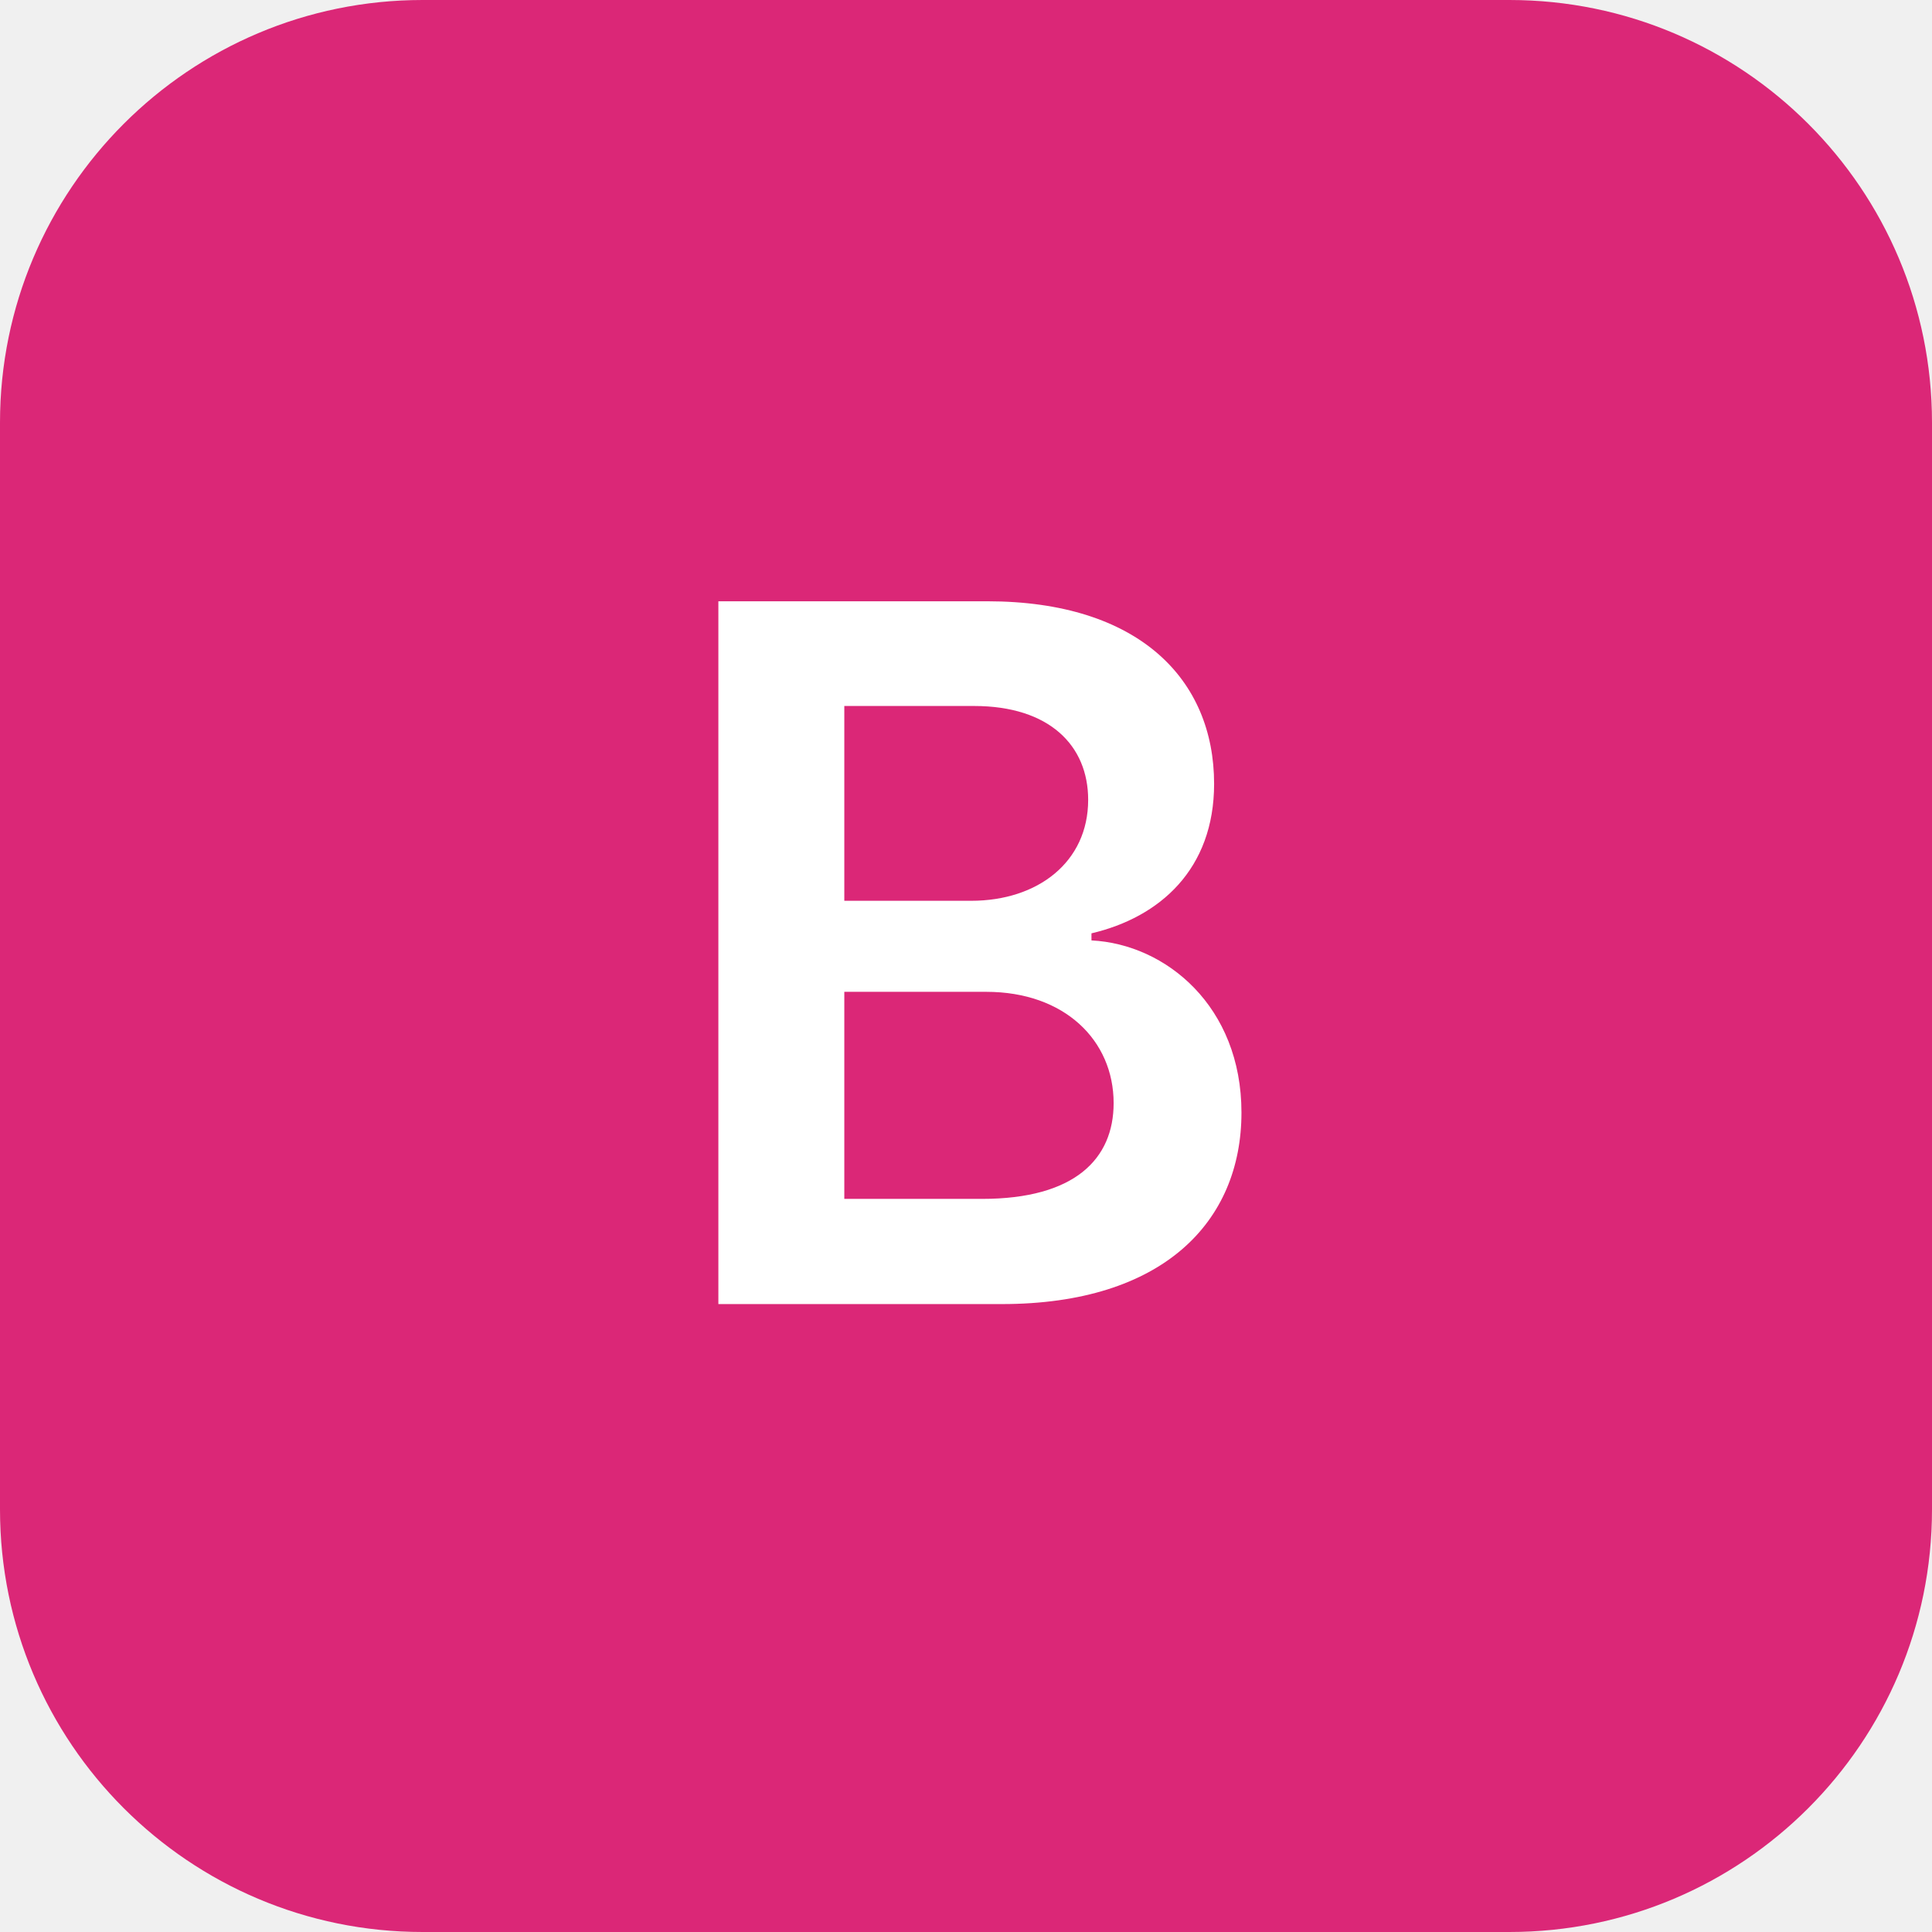
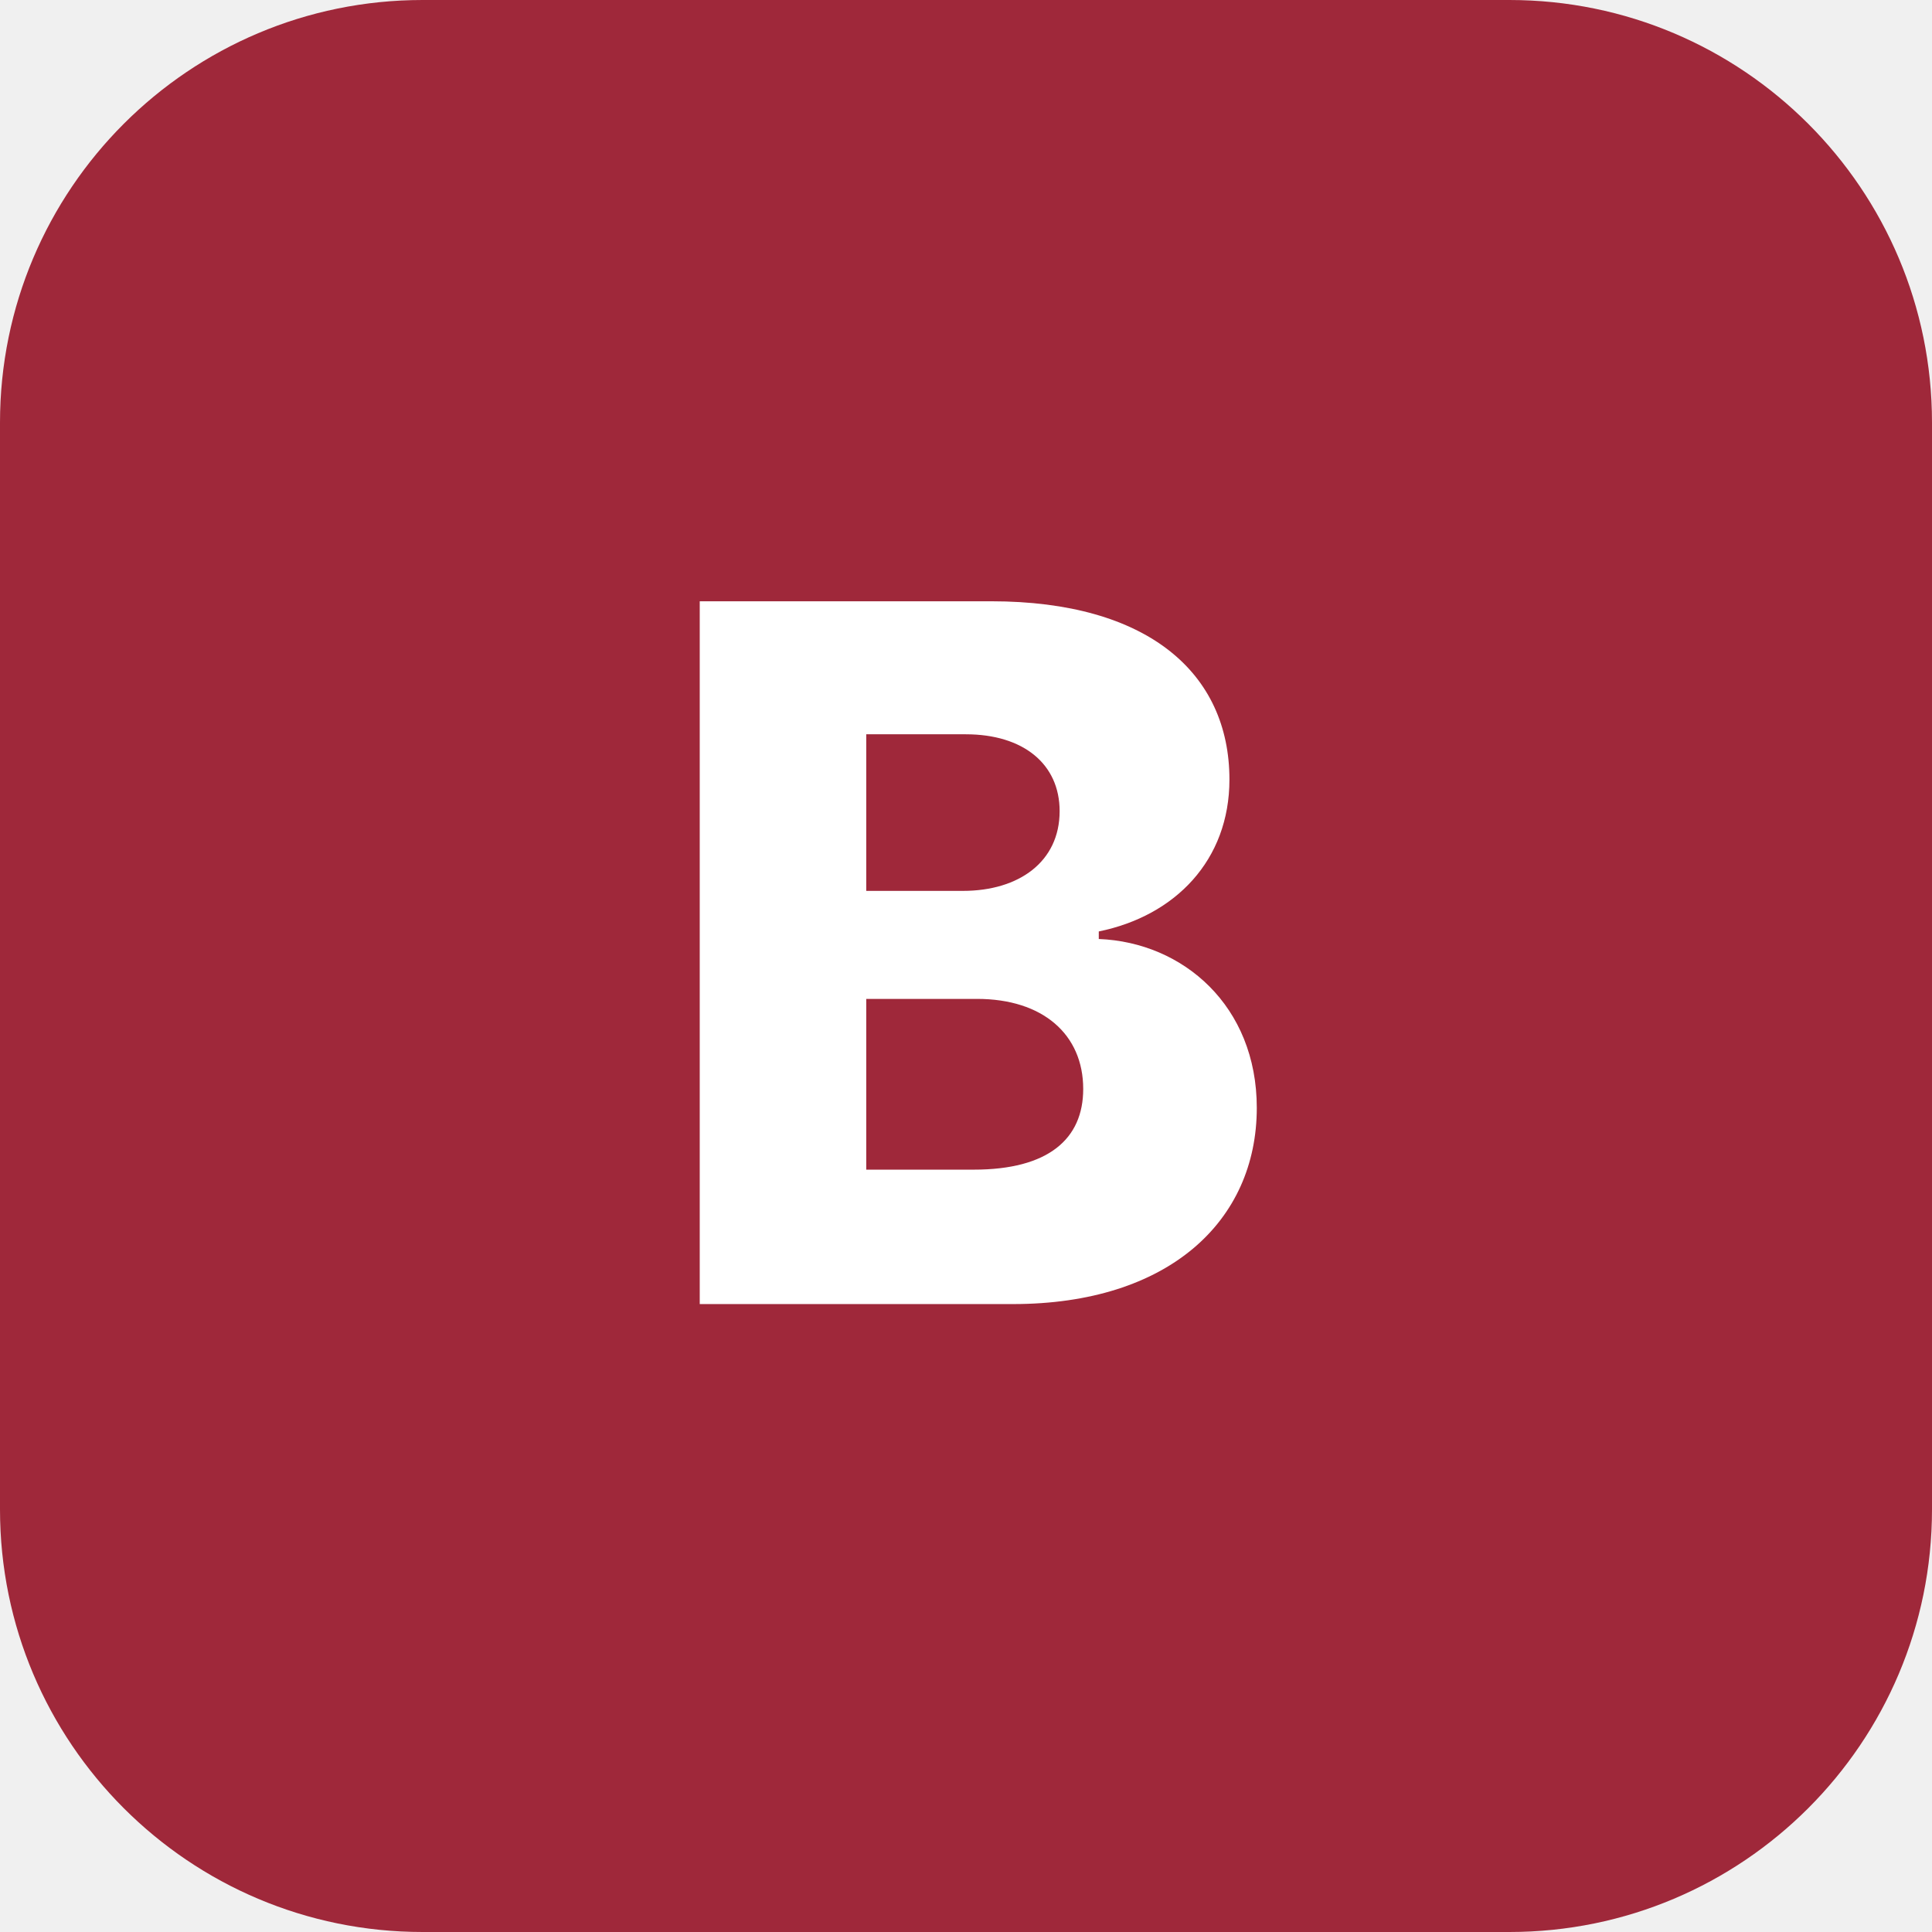
<svg xmlns="http://www.w3.org/2000/svg" viewBox="0 0 64 64">
-   <rect width="64" height="64" rx="14" fill="#db2777" />
-   <text x="32" y="32" dy="0.35em" text-anchor="middle" font-family="ui-sans-serif, system-ui, -apple-system, sans-serif" font-size="32" font-weight="600" fill="#ffffff">B</text>
+   <rect width="64" height="64" rx="14" fill="#9f283a" />
+   <text x="32" y="32" dy="0.35em" text-anchor="middle" font-family="ui-sans-serif, system-ui, -apple-system, sans-serif" font-size="32" font-weight="800" fill="#ffffff">B</text>
</svg>
